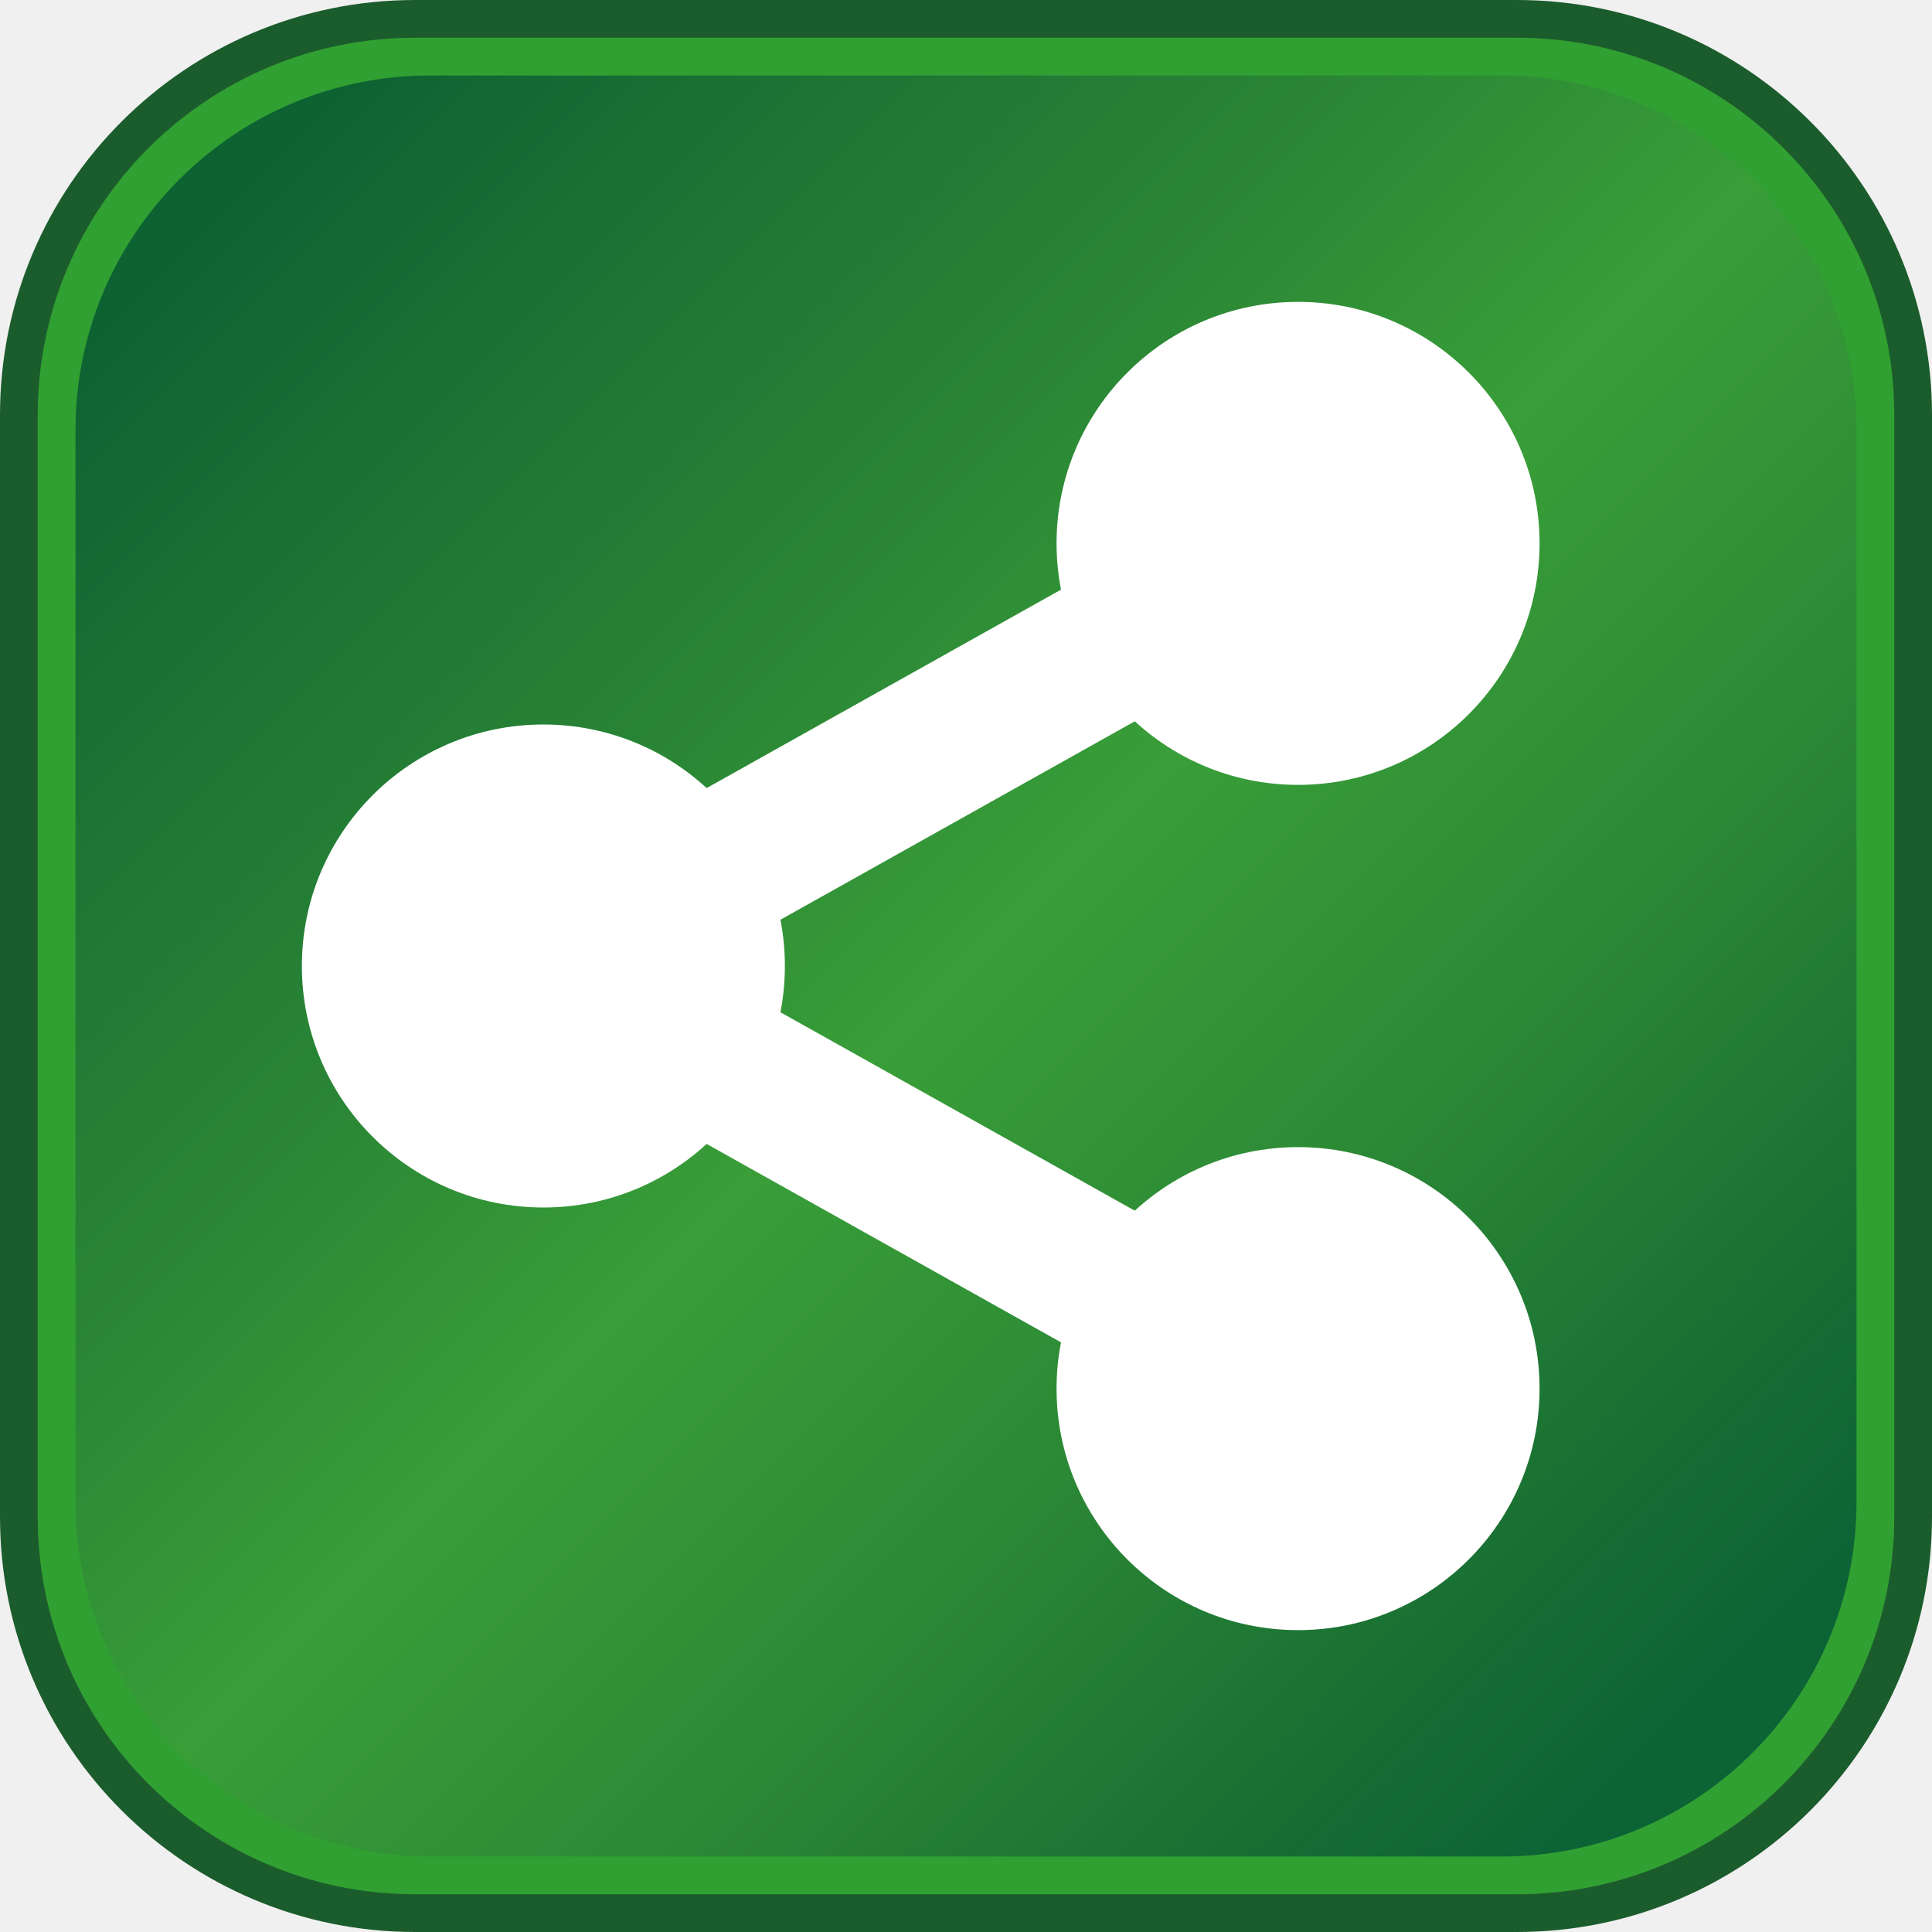
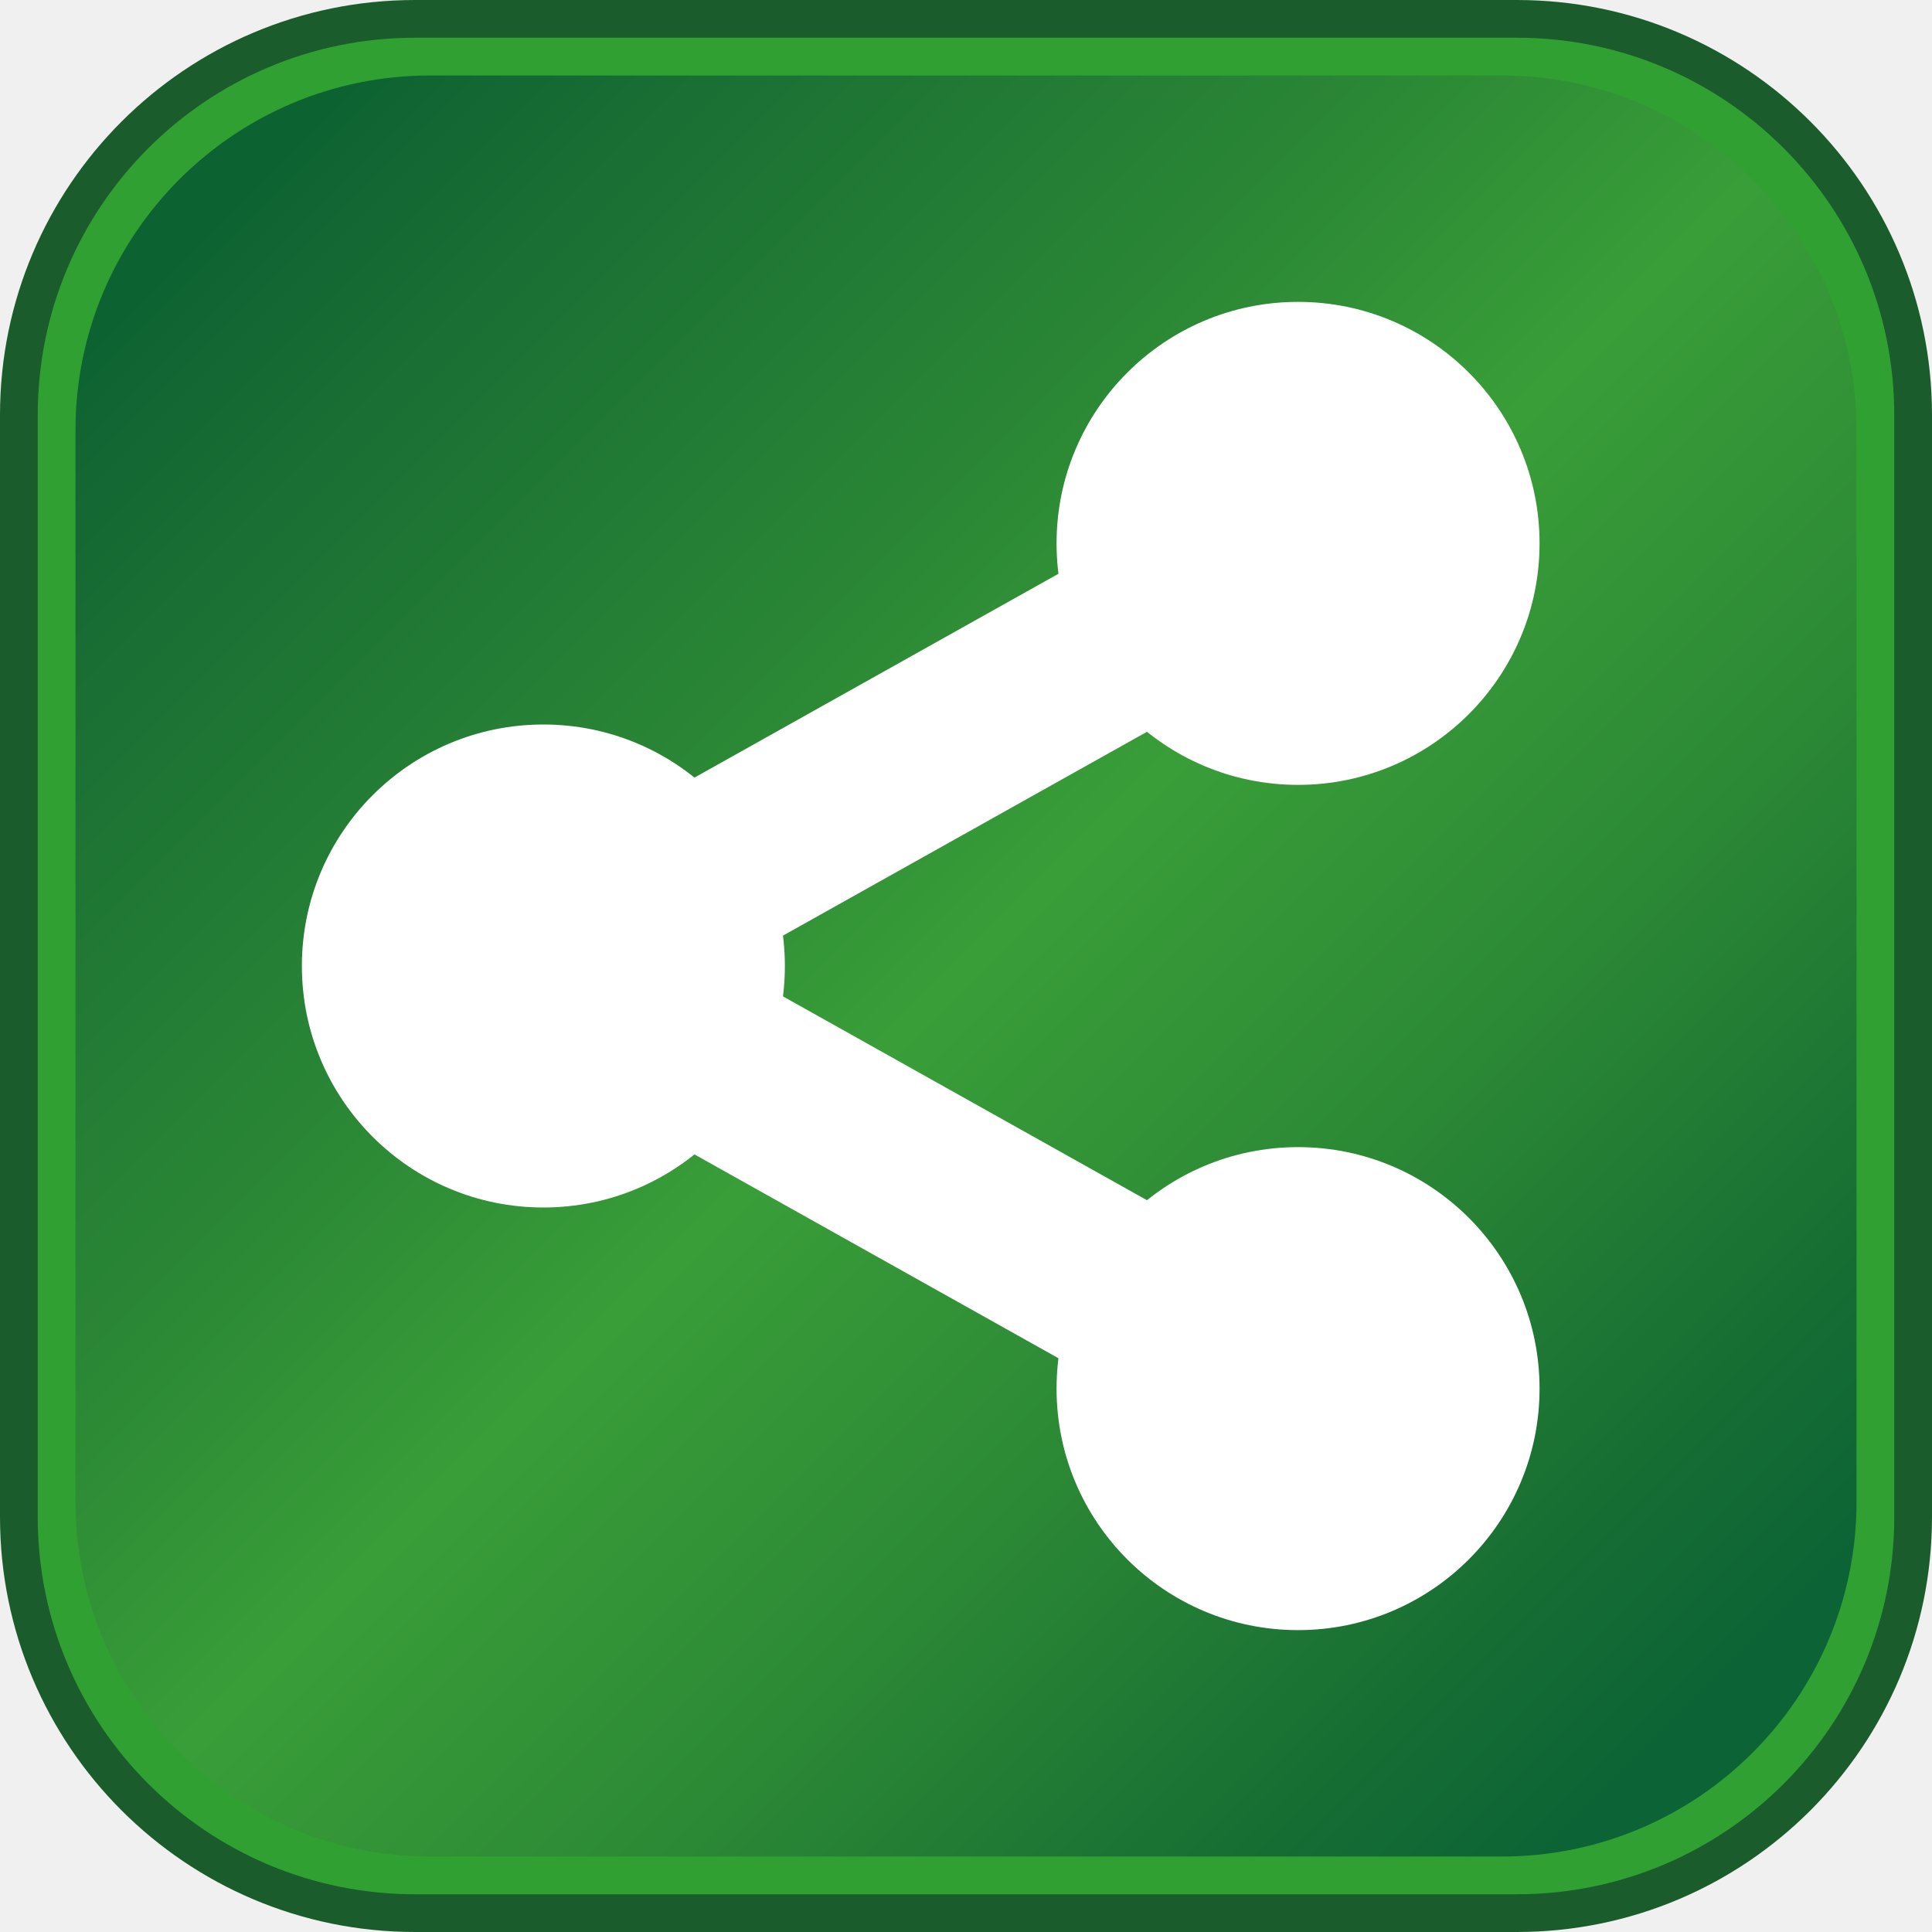
- <svg xmlns="http://www.w3.org/2000/svg" version="1.1" width="128px" height="128px" id="shareIcon" viewBox="0 0 256 256">
+ <svg xmlns="http://www.w3.org/2000/svg" version="1.1" id="share-icon" viewBox="0 0 256 256">
  <defs>
    <linearGradient x1="0.085" y1="0.085" x2="0.915" y2="0.915" id="g">
      <stop offset="0.0" stop-color="#0D6232" />
      <stop offset="0.107" stop-color="#196E34" />
      <stop offset="0.35" stop-color="#2B8835" />
      <stop offset="0.5" stop-color="#399E38" />
      <stop offset="0.702" stop-color="#2B8835" />
      <stop offset="0.887" stop-color="#176E33" />
      <stop offset="1.0" stop-color="#0B6336" />
    </linearGradient>
  </defs>
  <rect width="256" height="256" rx="55" ry="55" x="0" y="0" fill="#1B5C2C" />
  <rect width="246" height="246" rx="50" ry="50" x="5" y="5" fill="#31A032" />
  <rect width="236" height="236" rx="47" ry="47" x="10" y="10" fill="url(#g)" />
-   <path d="M172 72 L72 128 L172 184" fill="none" stroke="#FFF" stroke-width="20" stroke-linejoin="round" />
-   <circle cx="72" cy="128" r="32" fill="#FFF" />
-   <circle cx="172" cy="72" r="32" fill="#FFF" />
-   <circle cx="172" cy="184" r="32" fill="#FFF" />
+   <path fill="none" stroke="#FFF" stroke-width="24" d="M172 72 L72 128 L172 184" />
+   <g fill="#FFF">
+     <circle cx="72" cy="128" r="32" />
+     <circle cx="172" cy="72" r="32" />
+     <circle cx="172" cy="184" r="32" />
+   </g>
</svg>
